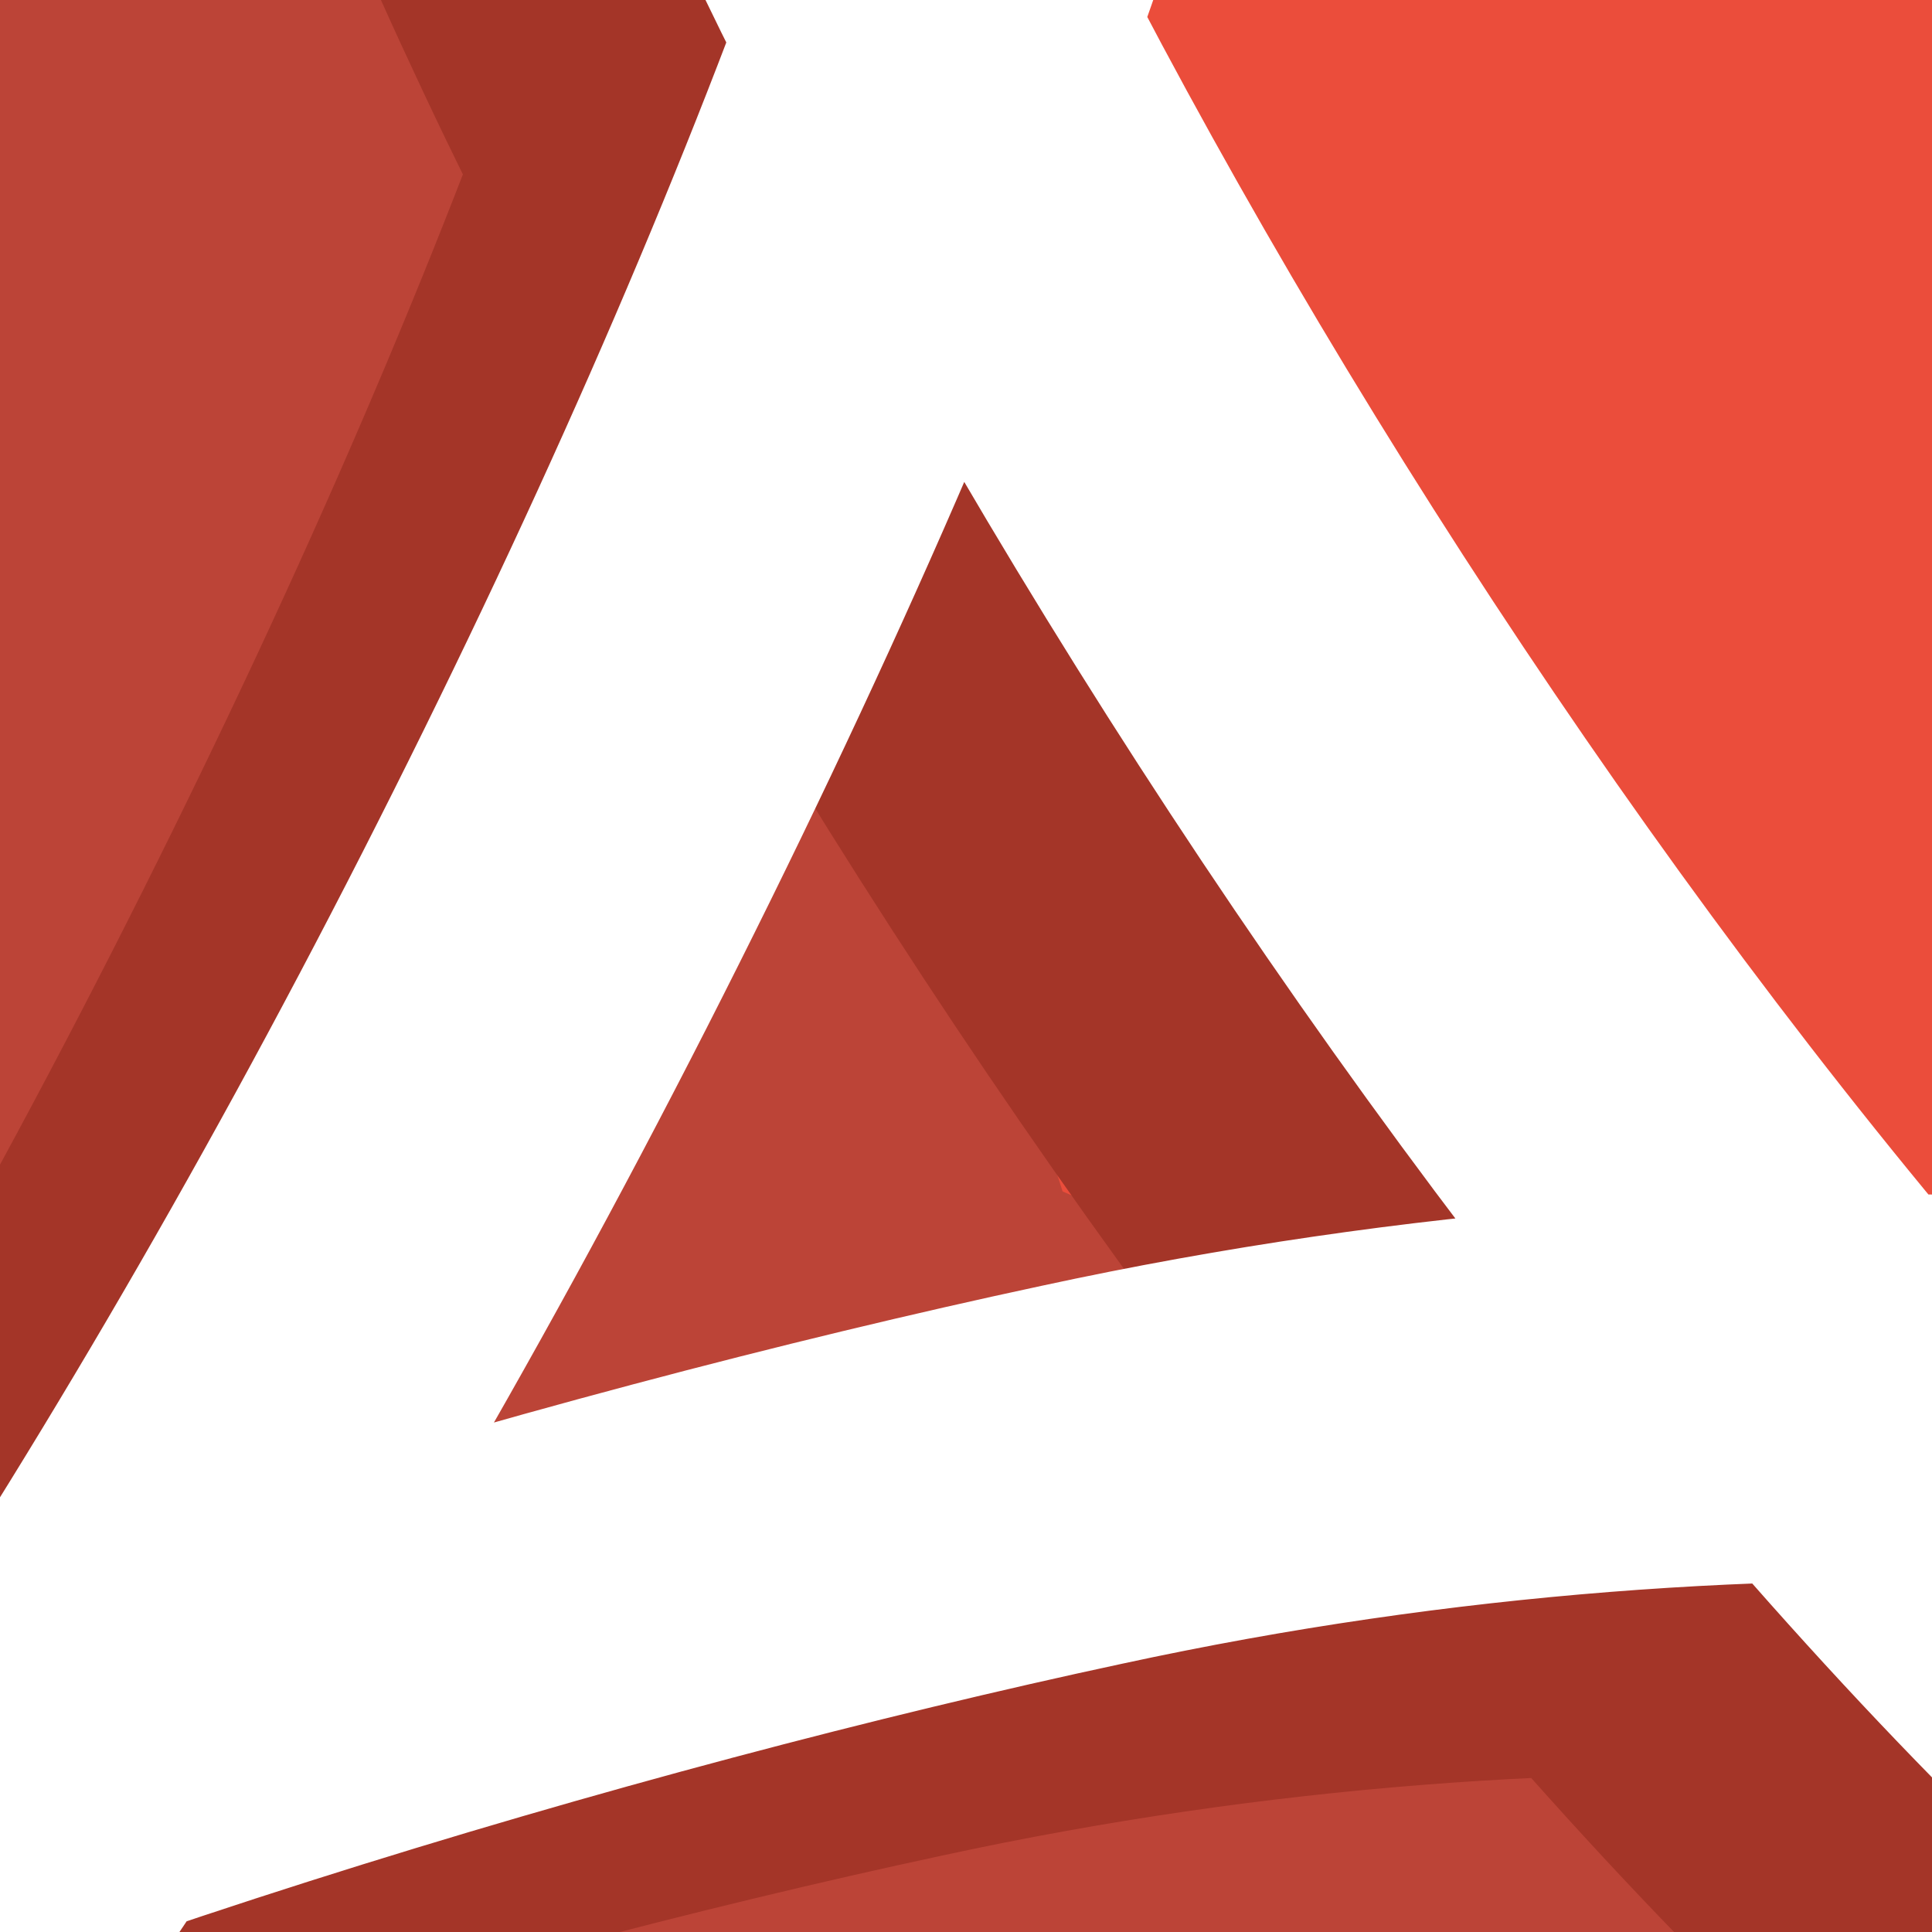
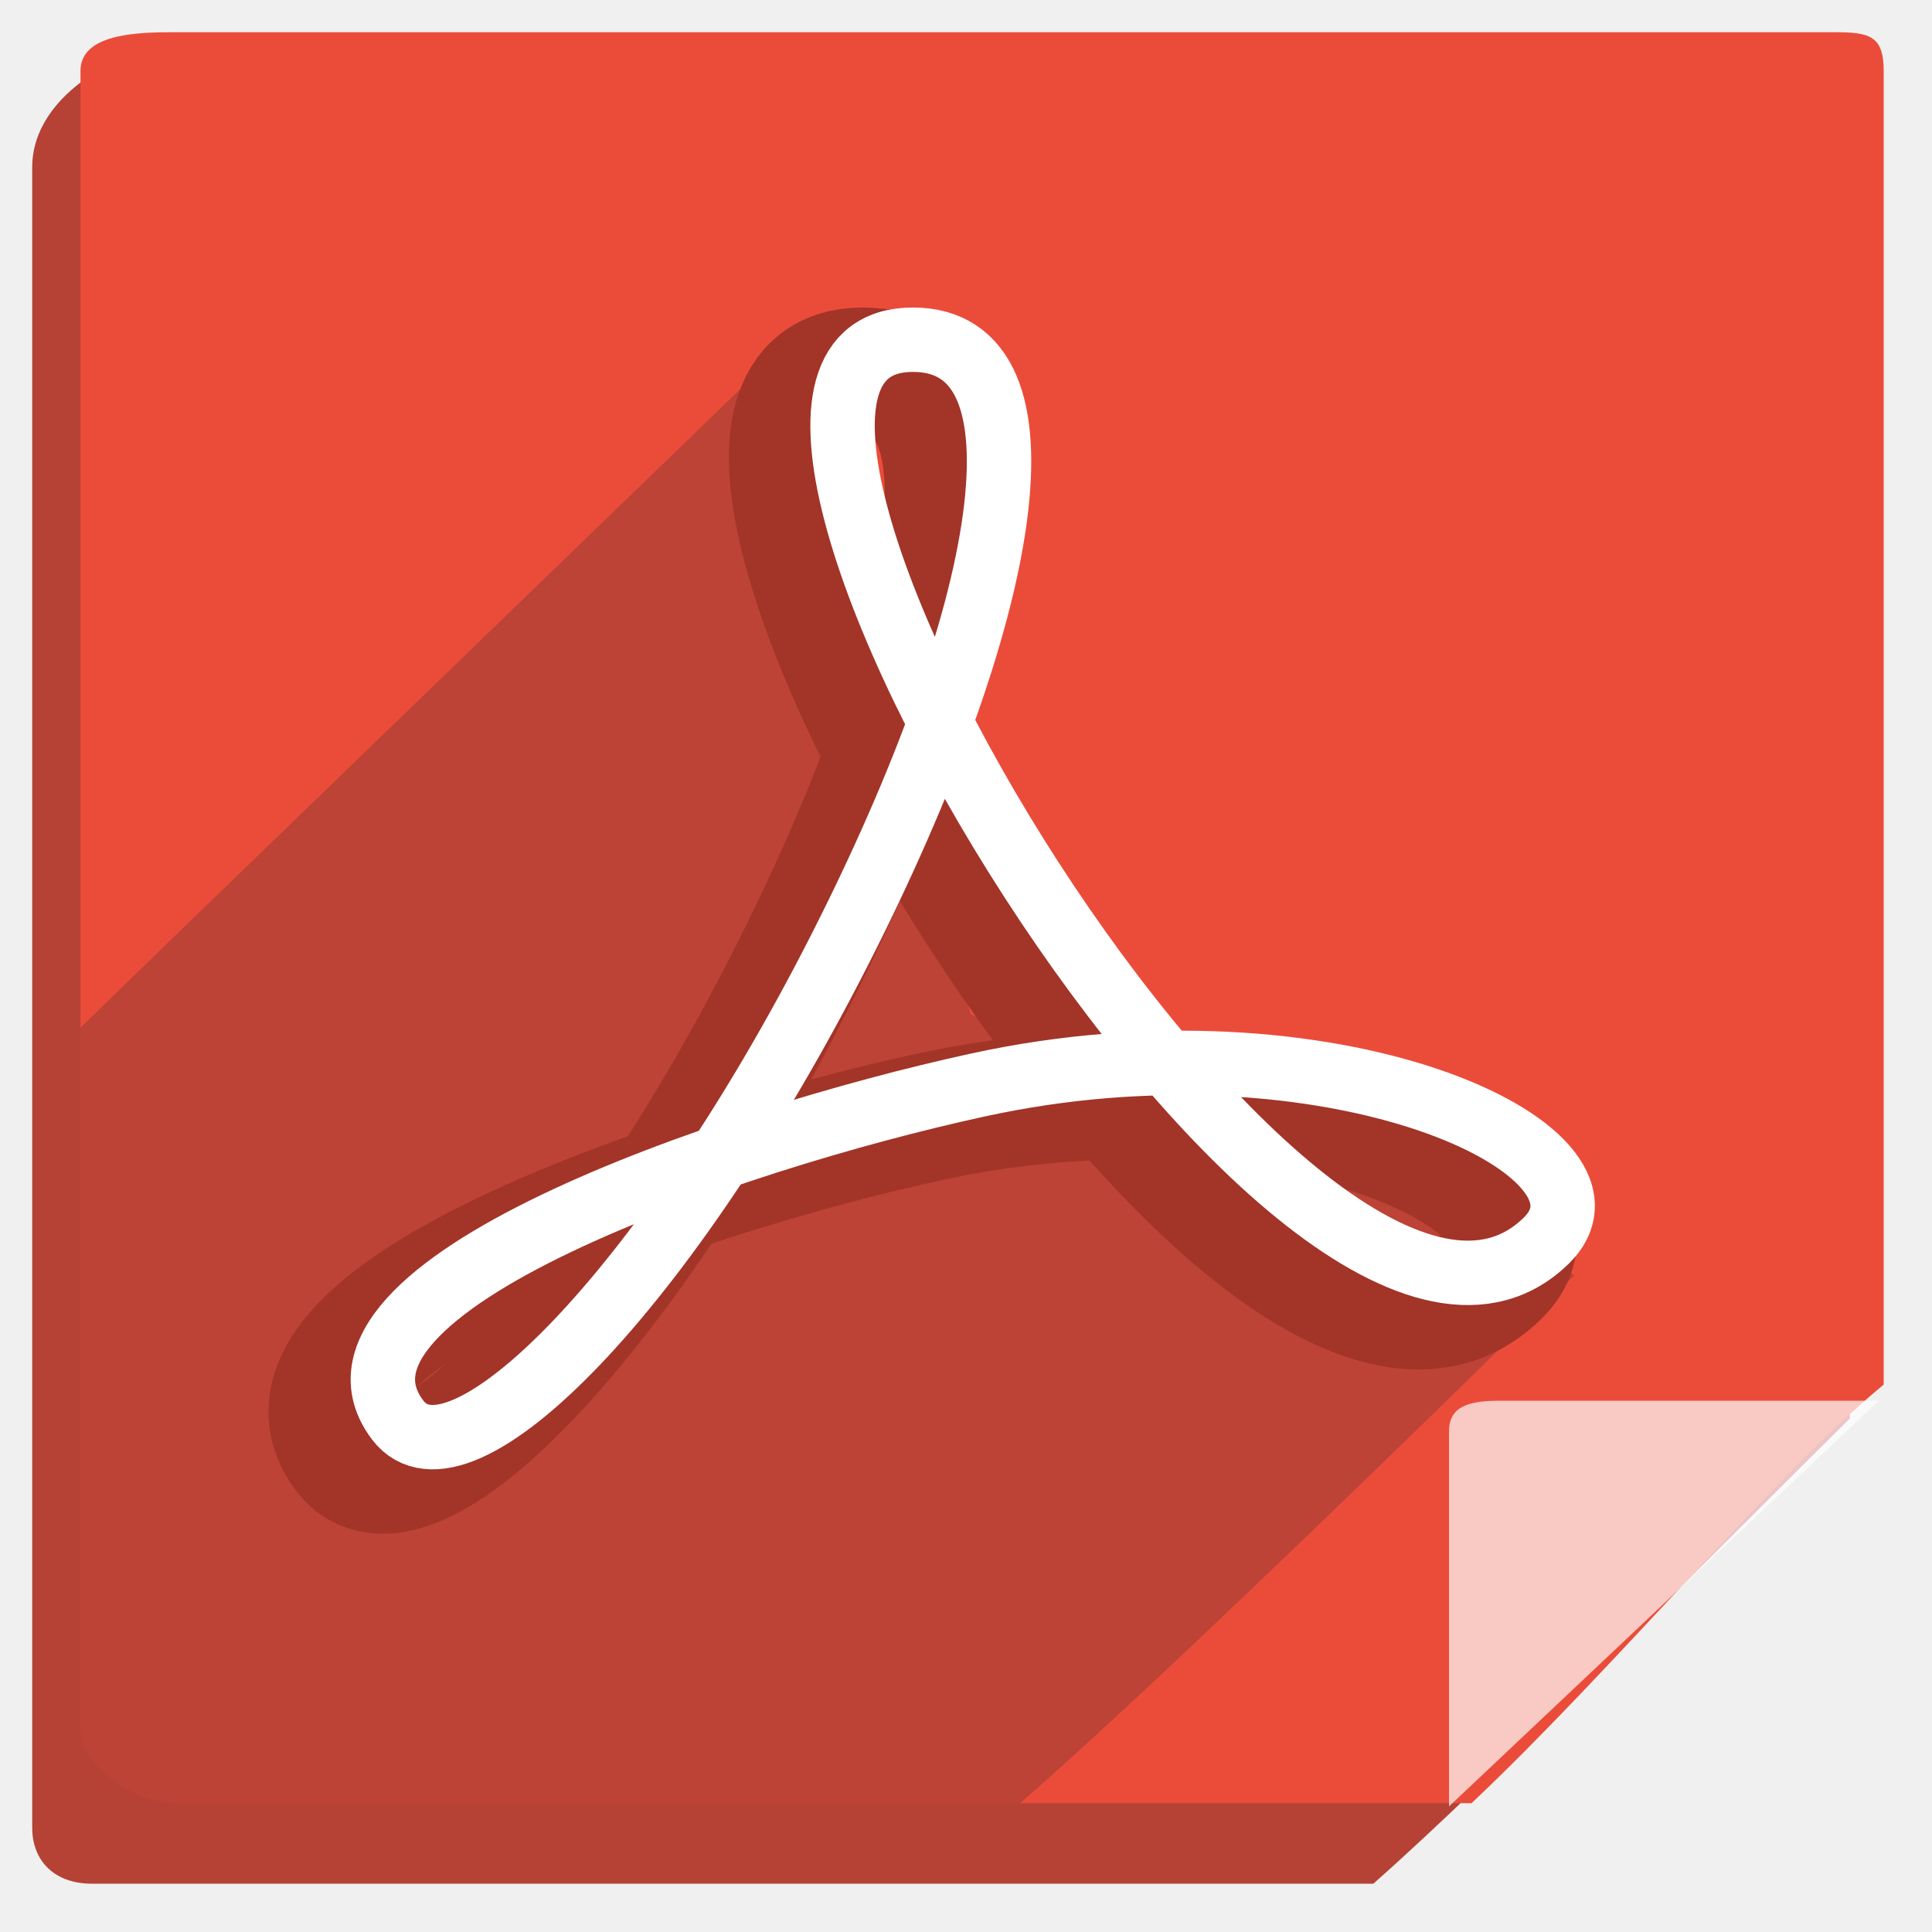
- <svg xmlns="http://www.w3.org/2000/svg" version="1.1" id="Layer_1" x="0px" y="0px" viewBox="0 0 30 30" enable-background="new 0 0 30 30" xml:space="preserve">
+ <svg xmlns="http://www.w3.org/2000/svg" version="1.1" id="Layer_1" x="0px" y="0px" viewBox="0 0 120 120" enable-background="new 0 0 120 120" xml:space="preserve">
  <g>
-     <path fill="#B64336" d="M70.5,43.8l-2-77.3c0-2.2-1.9-4-4.1-4l-97.6-5c-2.2,0-8.8,4.3-8.8,9v102c0,2.2,2.3,4.5,4.5,4.5h78.8   C48.7,65.6,62.7,51.6,70.5,43.8z" />
-     <path fill="#EB4D3B" d="M73,41.3v-80.8c0-2.2-1.3-3.5-3.5-3.5h-102c-2.2,0-4.5,1.3-4.5,3.5v102c0,2.2,2.3,4.5,4.5,4.5h79.8   C56,58.3,67.6,46.7,73,41.3z" />
+     <path fill="#B54235" d="M114.9,88.1l-2-77.9c0-2.2-1.9-3.9-4.1-3.9L10.4,2.9C8.2,2.9,2,5.6,2,10.4v103.1c0,2.2,1.5,3.5,3.7,3.5   h79.6C92.9,110.3,107,95.9,114.9,88.1z" />
+     <path fill="#EB4C3A" d="M117,86V4.4c0-2.2-0.9-2.4-3.1-2.4H10.8C8.5,2,5,2.1,5,4.4v103.1c0,2.2,3.5,4.5,5.8,4.5h80.6   C100.2,103.7,110.3,91.5,117,86z" />
    <g>
-       <path opacity="0.7" fill="#FFFFFF" d="M72.2,41H49.2c-1.7,0-3.2,1.4-3.2,3.2v23.1L72.2,41z" />
+       <path opacity="0.7" fill="#FFFEFD" d="M116.7,87H93.3c-1.8,0-3.3,0.2-3.3,1.9v23.3L116.7,87z" />
    </g>
-     <path opacity="0.87" fill="#B64336" d="M3.8-21.4l-35.9,34.8l-6.9,6.8V67c0,0,53,1.2,53,4s39.6-36.4,39.6-36.4L16.5,18.5L3.8-21.4z   " />
-     <path fill="none" stroke="#A43528" stroke-width="8" stroke-miterlimit="10" d="M9.9-21c8.9,0,6,16.8-4.6,37.6S-18,50.4-21.8,45.4   c-6.1-8.1,20.2-17.2,35.6-20.5c21.7-4.7,40.5,3.9,35,9.5C34.2,49.1-7.9-20.9,9.9-21z" />
-     <path fill="none" stroke="#FFFFFF" stroke-width="6" stroke-miterlimit="10" d="M12.9-23c8.9,0,6,16.8-4.6,37.6S-15,48.4-18.8,43.4   c-6.1-8.1,20.2-17.2,35.6-20.5c21.7-4.7,40.5,3.9,35,9.5C37.2,47.1-4.9-22.9,12.9-23z" />
+     <path opacity="0.87" fill="#B54235" d="M47.5,22.7L11.1,57.9L4,64.8V112c0,0,53.7,1.2,53.7,4c0,2.9,40.1-36.8,40.1-36.8L60.3,63   L47.5,22.7z" />
+     <path fill="none" stroke="#A33428" stroke-width="8" stroke-miterlimit="10" d="M53.6,23.1c9,0,6.1,17-4.6,38   c-10.7,21-23.6,34.1-27.4,29.1C15.4,82,42,72.8,57.6,69.4c21.9-4.8,40.9,4,35.4,9.6C78.2,93.9,35.7,23.1,53.6,23.1z" />
+     <path fill="none" stroke="#FFFFFF" stroke-width="4" stroke-miterlimit="10" d="M56.7,21.1c9,0,6.1,17-4.6,38   c-10.7,21-23.6,34.1-27.4,29.1c-6.2-8.2,20.4-17.4,36-20.8c21.9-4.8,40.9,4,35.4,9.6C81.2,91.9,38.7,21.1,56.7,21.1z" />
  </g>
</svg>
